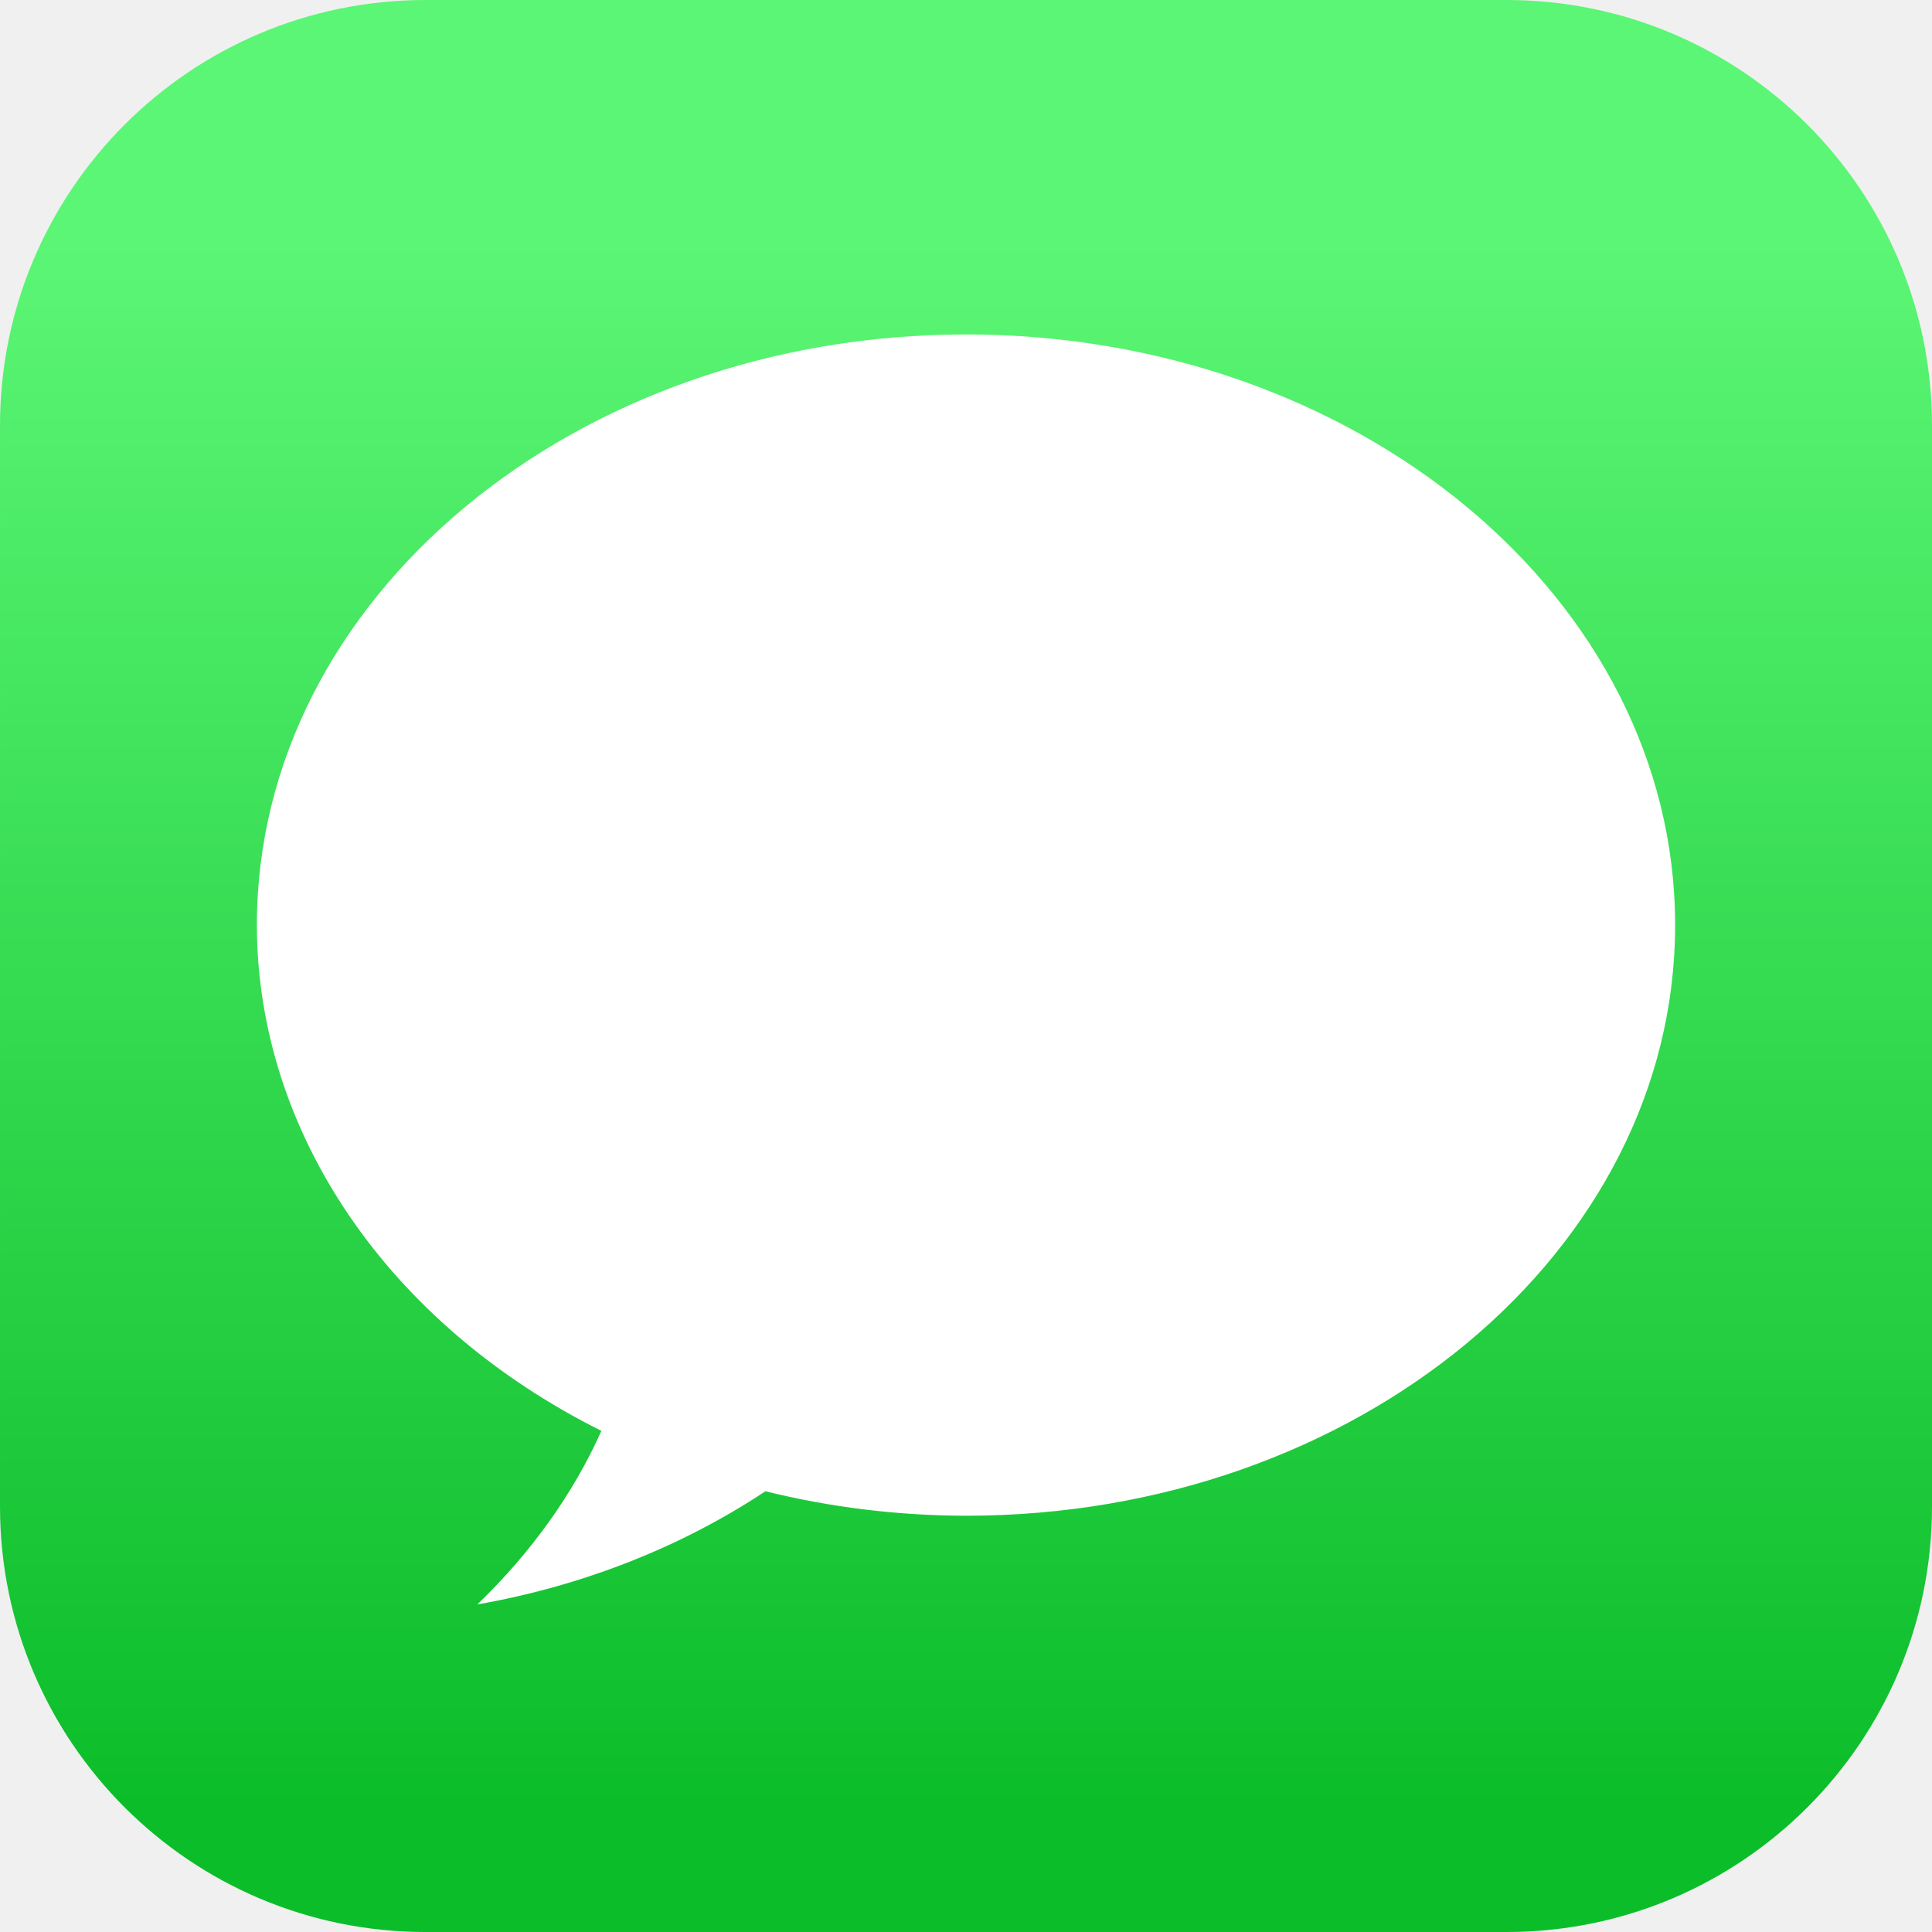
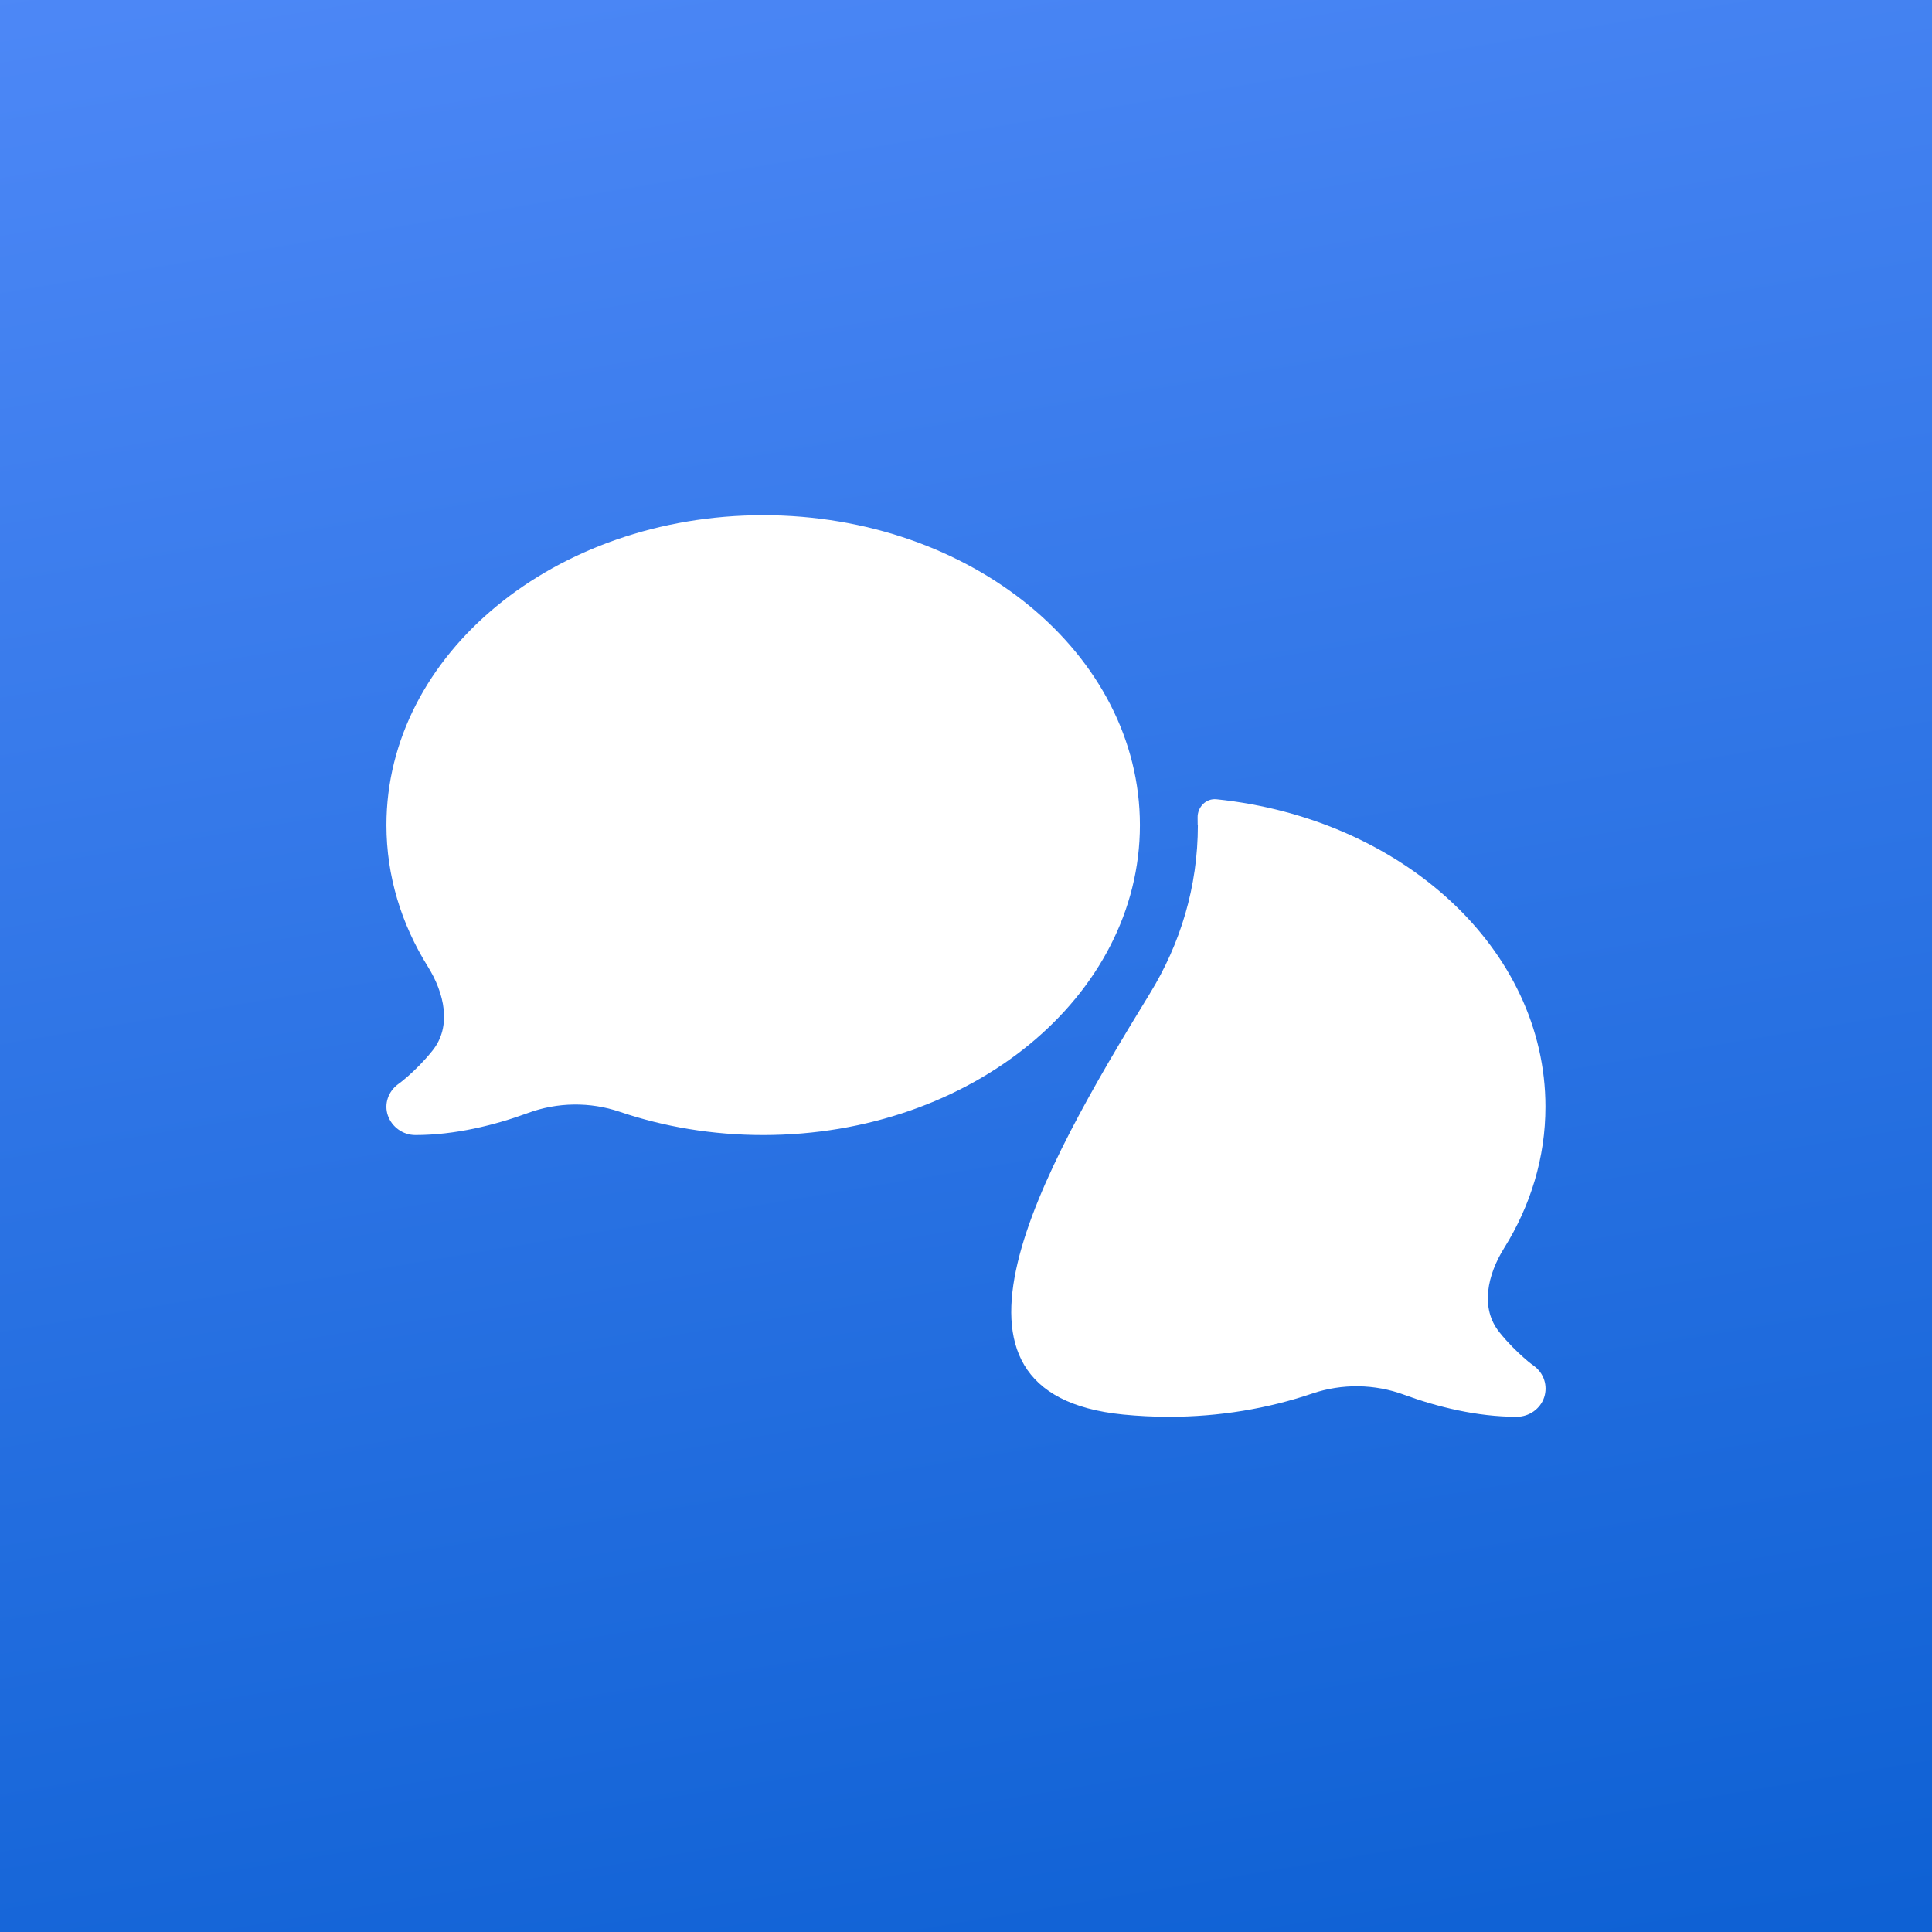
- <svg xmlns="http://www.w3.org/2000/svg" xmlns:xlink="http://www.w3.org/1999/xlink" width="66.146mm" height="66.146mm" viewBox="0 0 66.146 66.146" version="1.1" id="svg8">
-   <defs id="defs2">
-     <linearGradient id="linearGradient899">
-       <stop style="stop-color:#0cbd2a;stop-opacity:1" offset="0" id="stop895" />
-       <stop style="stop-color:#5bf675;stop-opacity:1" offset="1" id="stop897" />
+ <svg xmlns="http://www.w3.org/2000/svg" width="600" height="600" viewBox="0 0 60 60" fill="none">
+   <rect width="600" height="600" transform="matrix(-1 0 0 1 60.0005 0)" fill="#ffffff" />
+   <rect width="600" height="600" transform="matrix(-1 0 0 1 60.0005 0)" fill="url(#paint0_linear_80_1384)" />
+   <g clip-path="url(#clip0_80_1384)">
+     <path d="M23.701 35.25C30.164 35.25 35.401 30.941 35.401 25.625C35.401 20.309 30.164 16 23.701 16C17.238 16 12.001 20.309 12.001 25.625C12.001 27.207 12.465 28.7 13.287 30.018C13.8 30.84 14.038 31.877 13.429 32.63C13.159 32.969 12.884 33.232 12.681 33.413C12.58 33.5 12.496 33.571 12.439 33.615C12.418 33.632 12.399 33.645 12.387 33.653C12.381 33.657 12.375 33.661 12.37 33.666C12.367 33.668 12.365 33.67 12.362 33.672C12.056 33.897 11.922 34.289 12.046 34.643C12.169 34.998 12.512 35.25 12.901 35.25C14.127 35.25 15.364 34.944 16.394 34.566C17.308 34.228 18.322 34.214 19.245 34.527C20.619 34.993 22.122 35.25 23.701 35.25ZM37.198 25.622C37.2 25.624 37.201 25.626 37.201 25.629C37.2 27.544 36.657 29.311 35.711 30.853C32.317 36.383 28.424 43.287 34.88 43.93C35.346 43.976 35.82 44 36.301 44C37.88 44 39.382 43.743 40.756 43.277C41.68 42.964 42.692 42.978 43.608 43.316C44.637 43.694 45.874 44 47.101 44C47.489 44 47.837 43.754 47.956 43.393C48.072 43.037 47.948 42.649 47.642 42.423C47.634 42.417 47.626 42.41 47.618 42.403C47.607 42.392 47.584 42.381 47.556 42.359C47.5 42.316 47.416 42.25 47.314 42.157C47.112 41.977 46.836 41.714 46.566 41.375C45.958 40.622 46.197 39.585 46.71 38.764C47.531 37.448 47.995 35.955 47.995 34.37C47.995 29.469 43.541 25.419 37.78 24.822C37.454 24.788 37.186 25.064 37.193 25.392C37.194 25.466 37.195 25.541 37.195 25.616C37.195 25.618 37.196 25.62 37.198 25.622Z" fill="#ffffff" />
+   </g>
+   <defs>
+     <linearGradient id="paint0_linear_80_1384" x1="54" y1="-12.5" x2="38.236" y2="81.659" gradientUnits="userSpaceOnUse">
+       <stop stop-color="#578EFC" />
+       <stop offset="1" stop-color="#0058CC" />
    </linearGradient>
-     <linearGradient xlink:href="#linearGradient899" id="linearGradient901" x1="-25.273" y1="207.521" x2="-25.273" y2="152.998" gradientUnits="userSpaceOnUse" gradientTransform="matrix(0.9820927,0,0,0.9820927,-1.065178,3.796184)" />
+     <clipPath id="clip0_80_1384">
+       <rect width="36" height="28" fill="white" transform="translate(12.0005 16)" />
+     </clipPath>
  </defs>
-   <g id="layer1" transform="translate(59.48307,-145.8456)">
-     <g id="g963">
-       <rect ry="14.568" rx="14.568" y="145.846" x="-59.483" height="66.146" width="66.146" id="rect826" style="opacity:1;fill:url(#linearGradient901);fill-opacity:1;stroke:none;stroke-width:1.336;stroke-linecap:square;stroke-linejoin:miter;stroke-miterlimit:4;stroke-dasharray:none;stroke-dashoffset:0;stroke-opacity:1;paint-order:markers stroke fill" />
-       <path id="path922" d="m -26.41,157.296 a 24.278,20.222 0 0 0 -24.278,20.222 24.278,20.222 0 0 0 11.795,17.316 27.365,20.222 0 0 1 -4.245,5.942 23.857,20.222 0 0 0 9.86,-3.874 24.278,20.222 0 0 0 6.868,0.838 24.278,20.222 0 0 0 24.278,-20.222 24.278,20.222 0 0 0 -24.278,-20.222 z" style="opacity:1;fill:#ffffff;fill-opacity:1;stroke:none;stroke-width:1.564;stroke-linecap:square;stroke-linejoin:miter;stroke-miterlimit:4;stroke-dasharray:none;stroke-dashoffset:0;stroke-opacity:1;paint-order:markers stroke fill" />
-     </g>
-   </g>
</svg>
